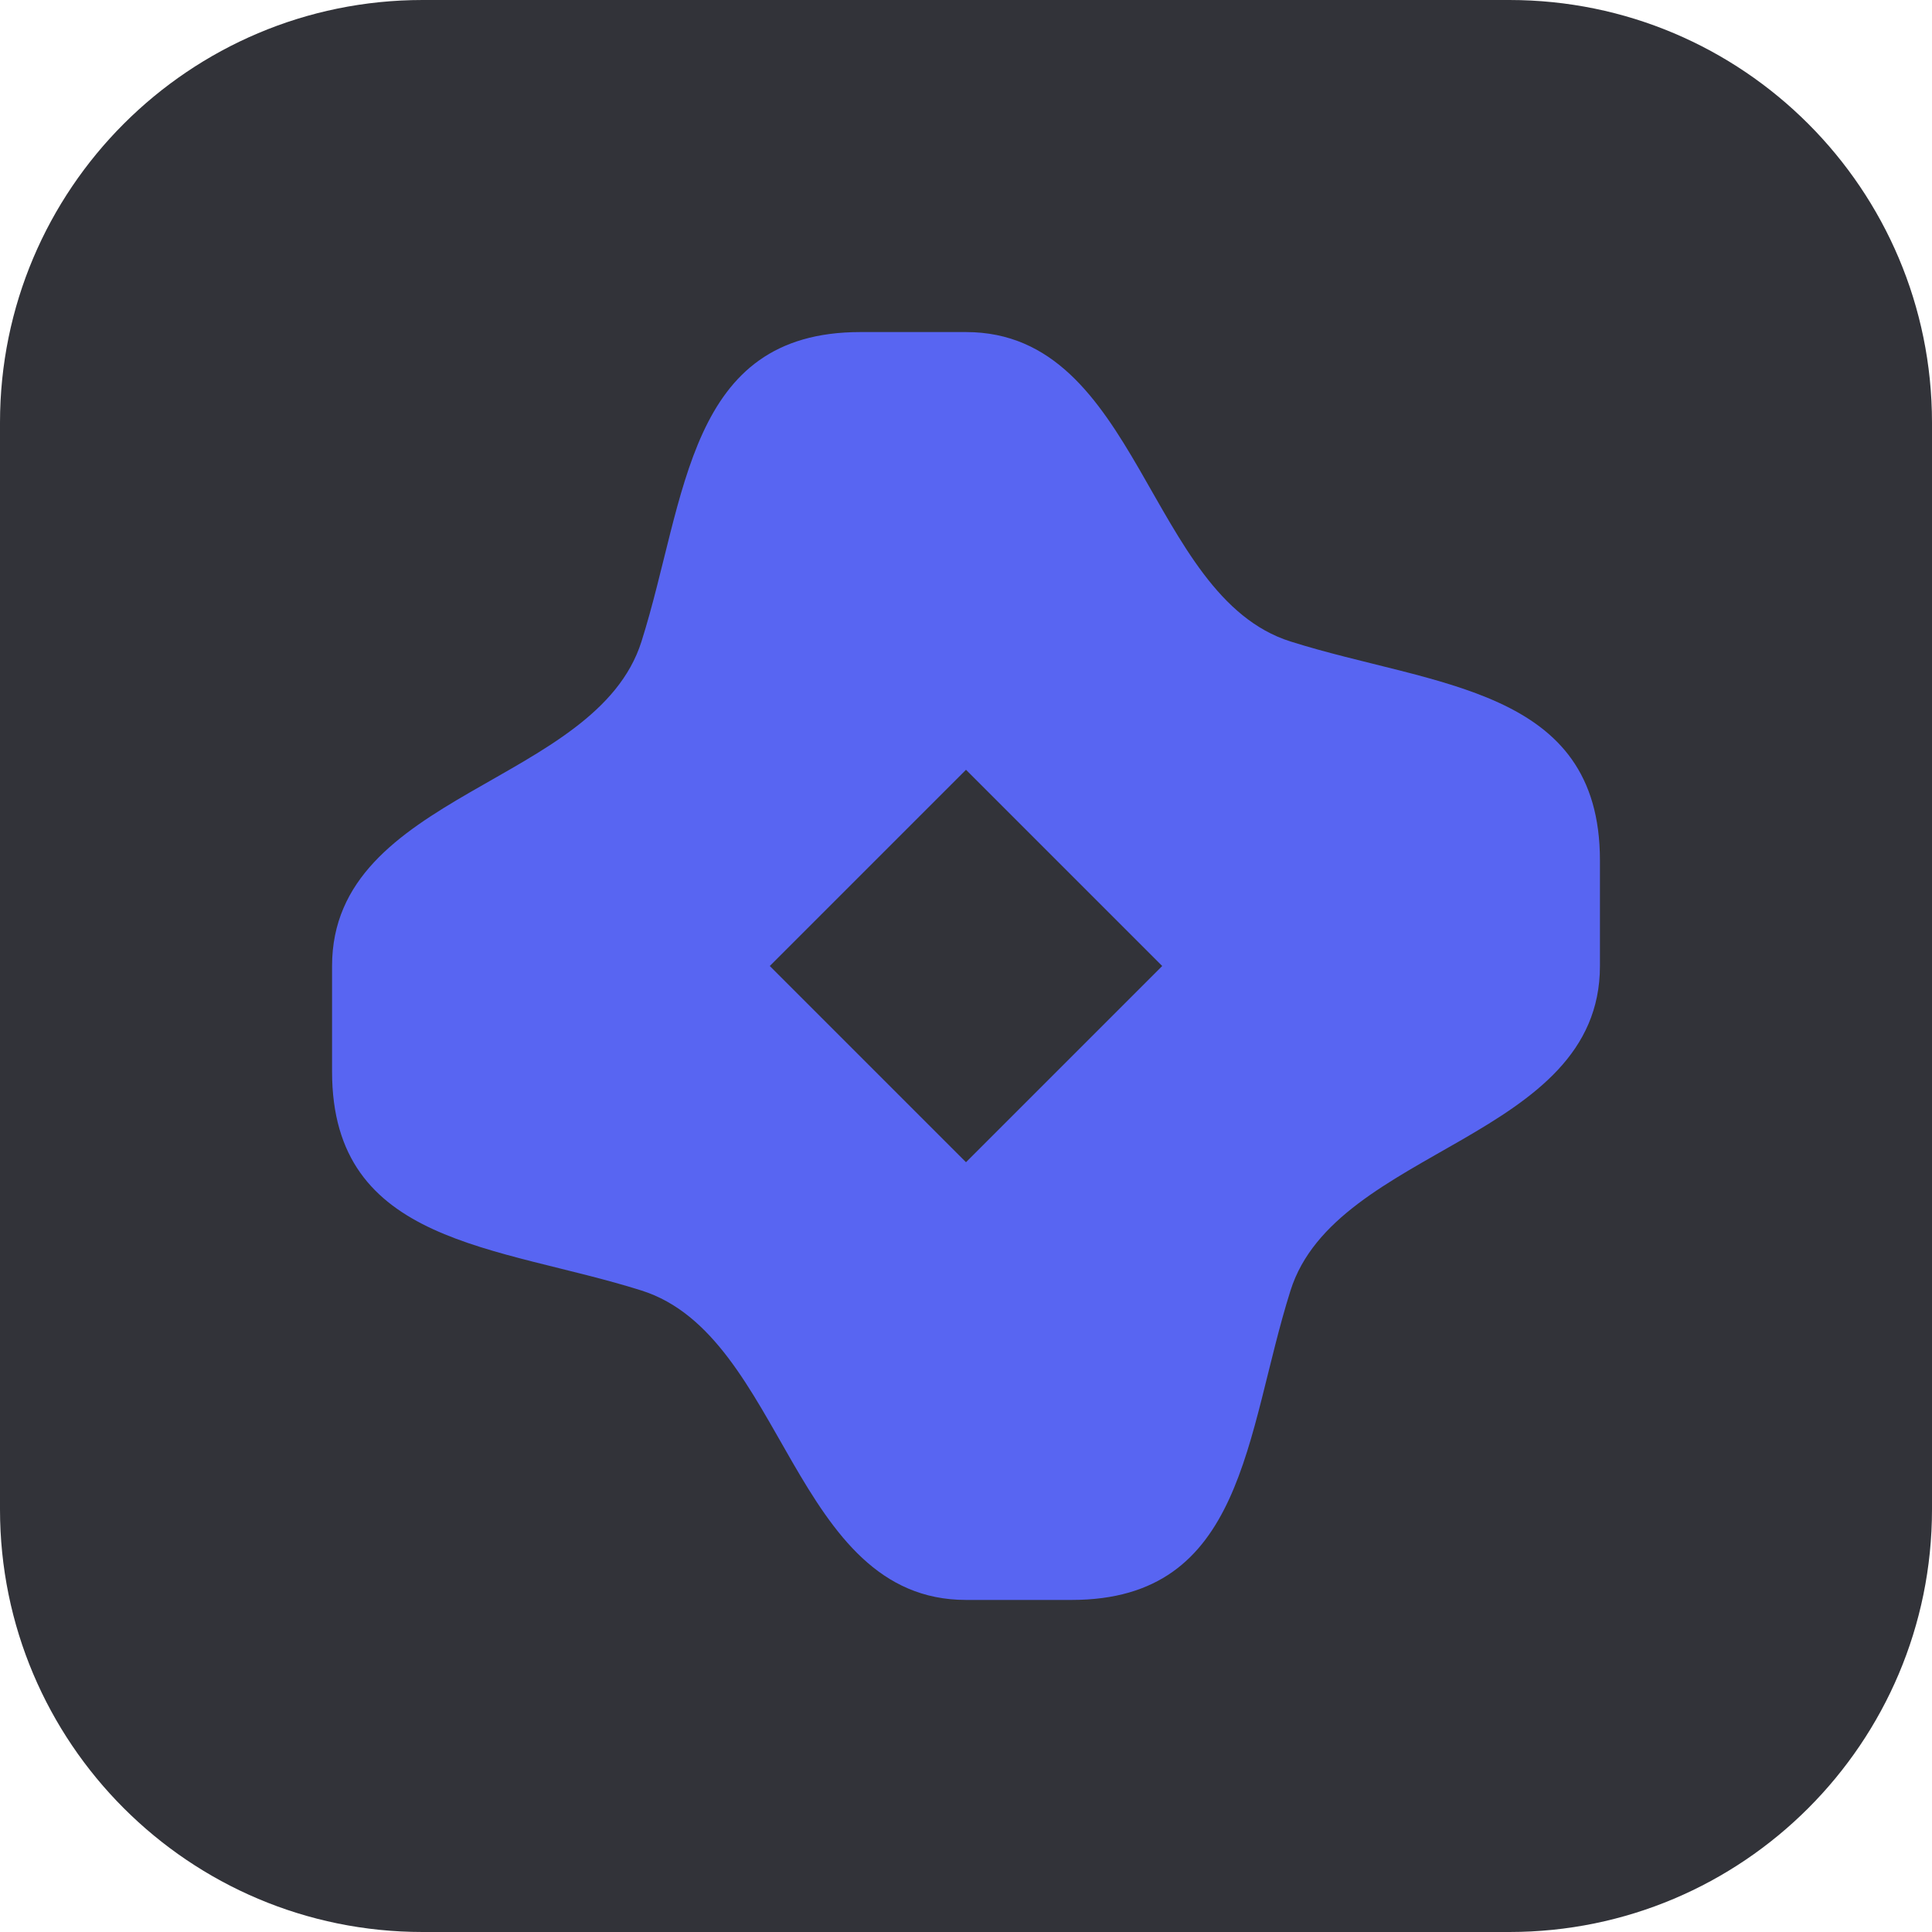
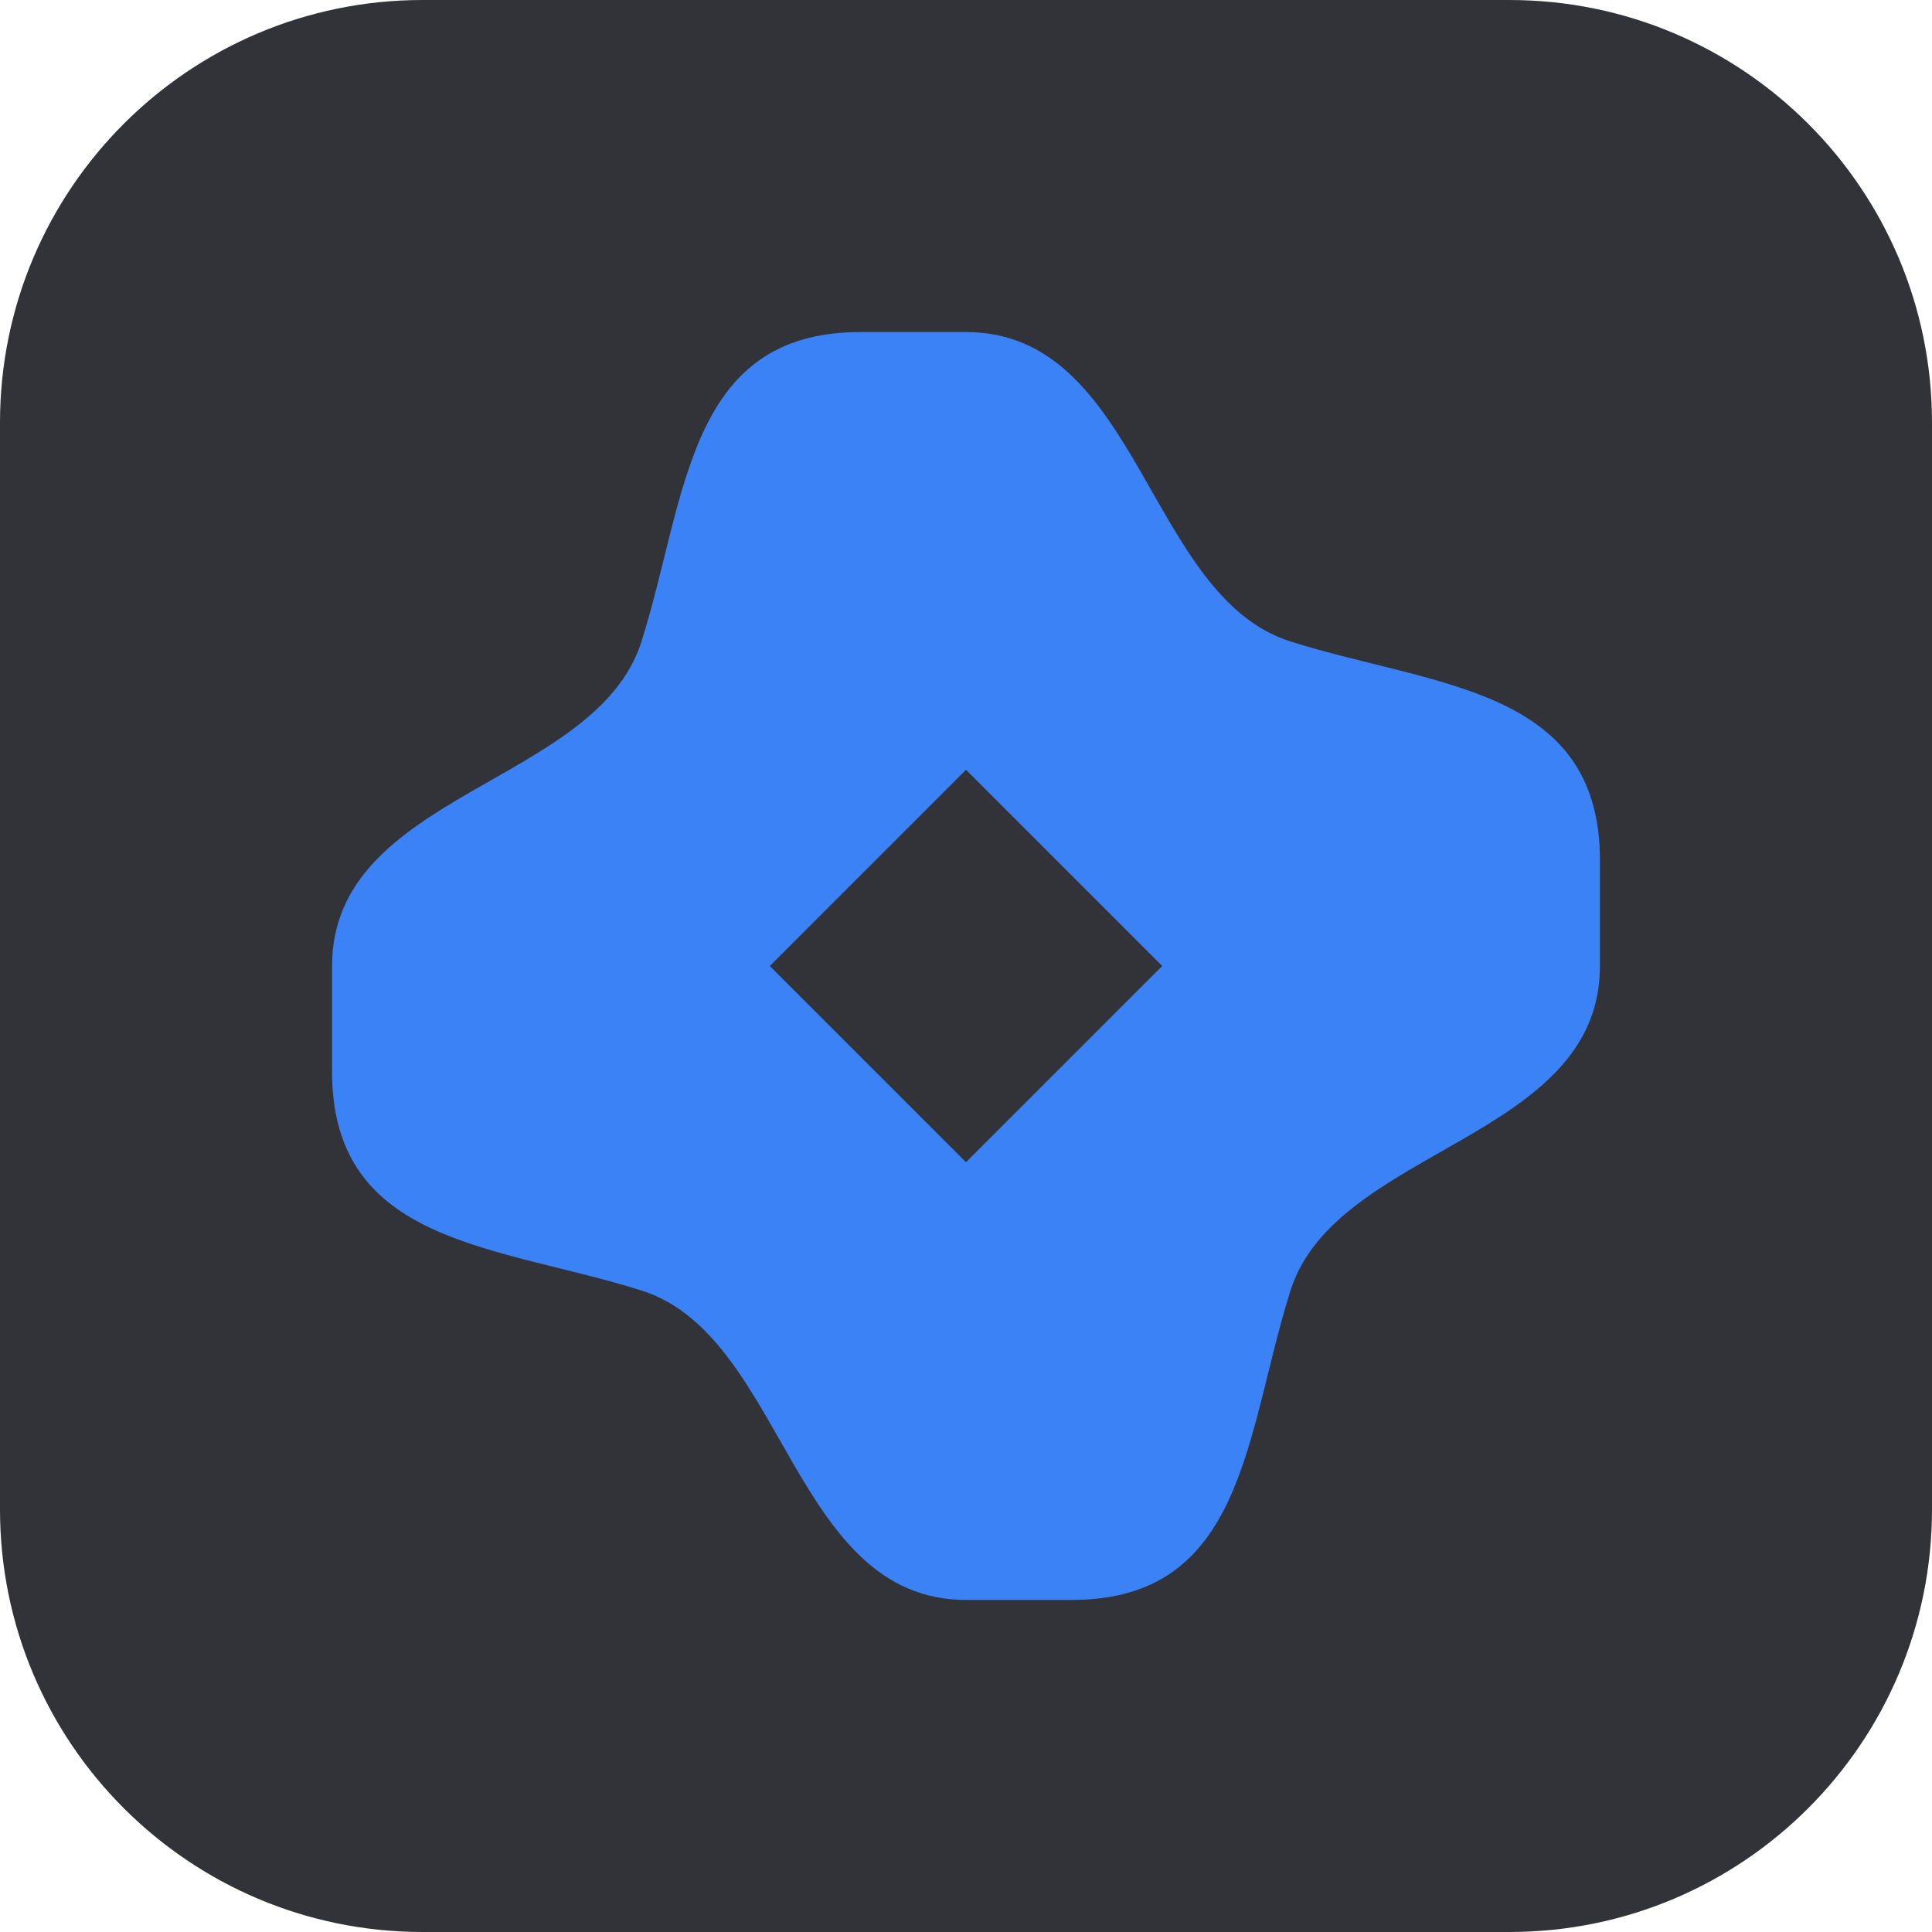
<svg xmlns="http://www.w3.org/2000/svg" viewBox="0 0 256 256" width="256" height="256" role="img" aria-labelledby="logo-title">
  <rect width="256" height="256" rx="56" fill="#323339" />
-   <path d="M114 44H128C151 44 152 79 171 85C190 91 212 91 212 114V128C212 151 177 152 171 171C165 190 165 212 142 212H128C105 212 104 177 85 171C66 165 44 165 44 142V128C44 105 79 104 85 85C91 66 91 44 114 44ZM128 102L102 128L128 154L154 128Z" fill="#5865F2" fill-rule="evenodd" />
+   <path d="M114 44H128C151 44 152 79 171 85C190 91 212 91 212 114V128C212 151 177 152 171 171C165 190 165 212 142 212H128C105 212 104 177 85 171C66 165 44 165 44 142V128C44 105 79 104 85 85C91 66 91 44 114 44ZM128 102L102 128L128 154L154 128Z" fill="#3B82F6" fill-rule="evenodd" />
</svg>
